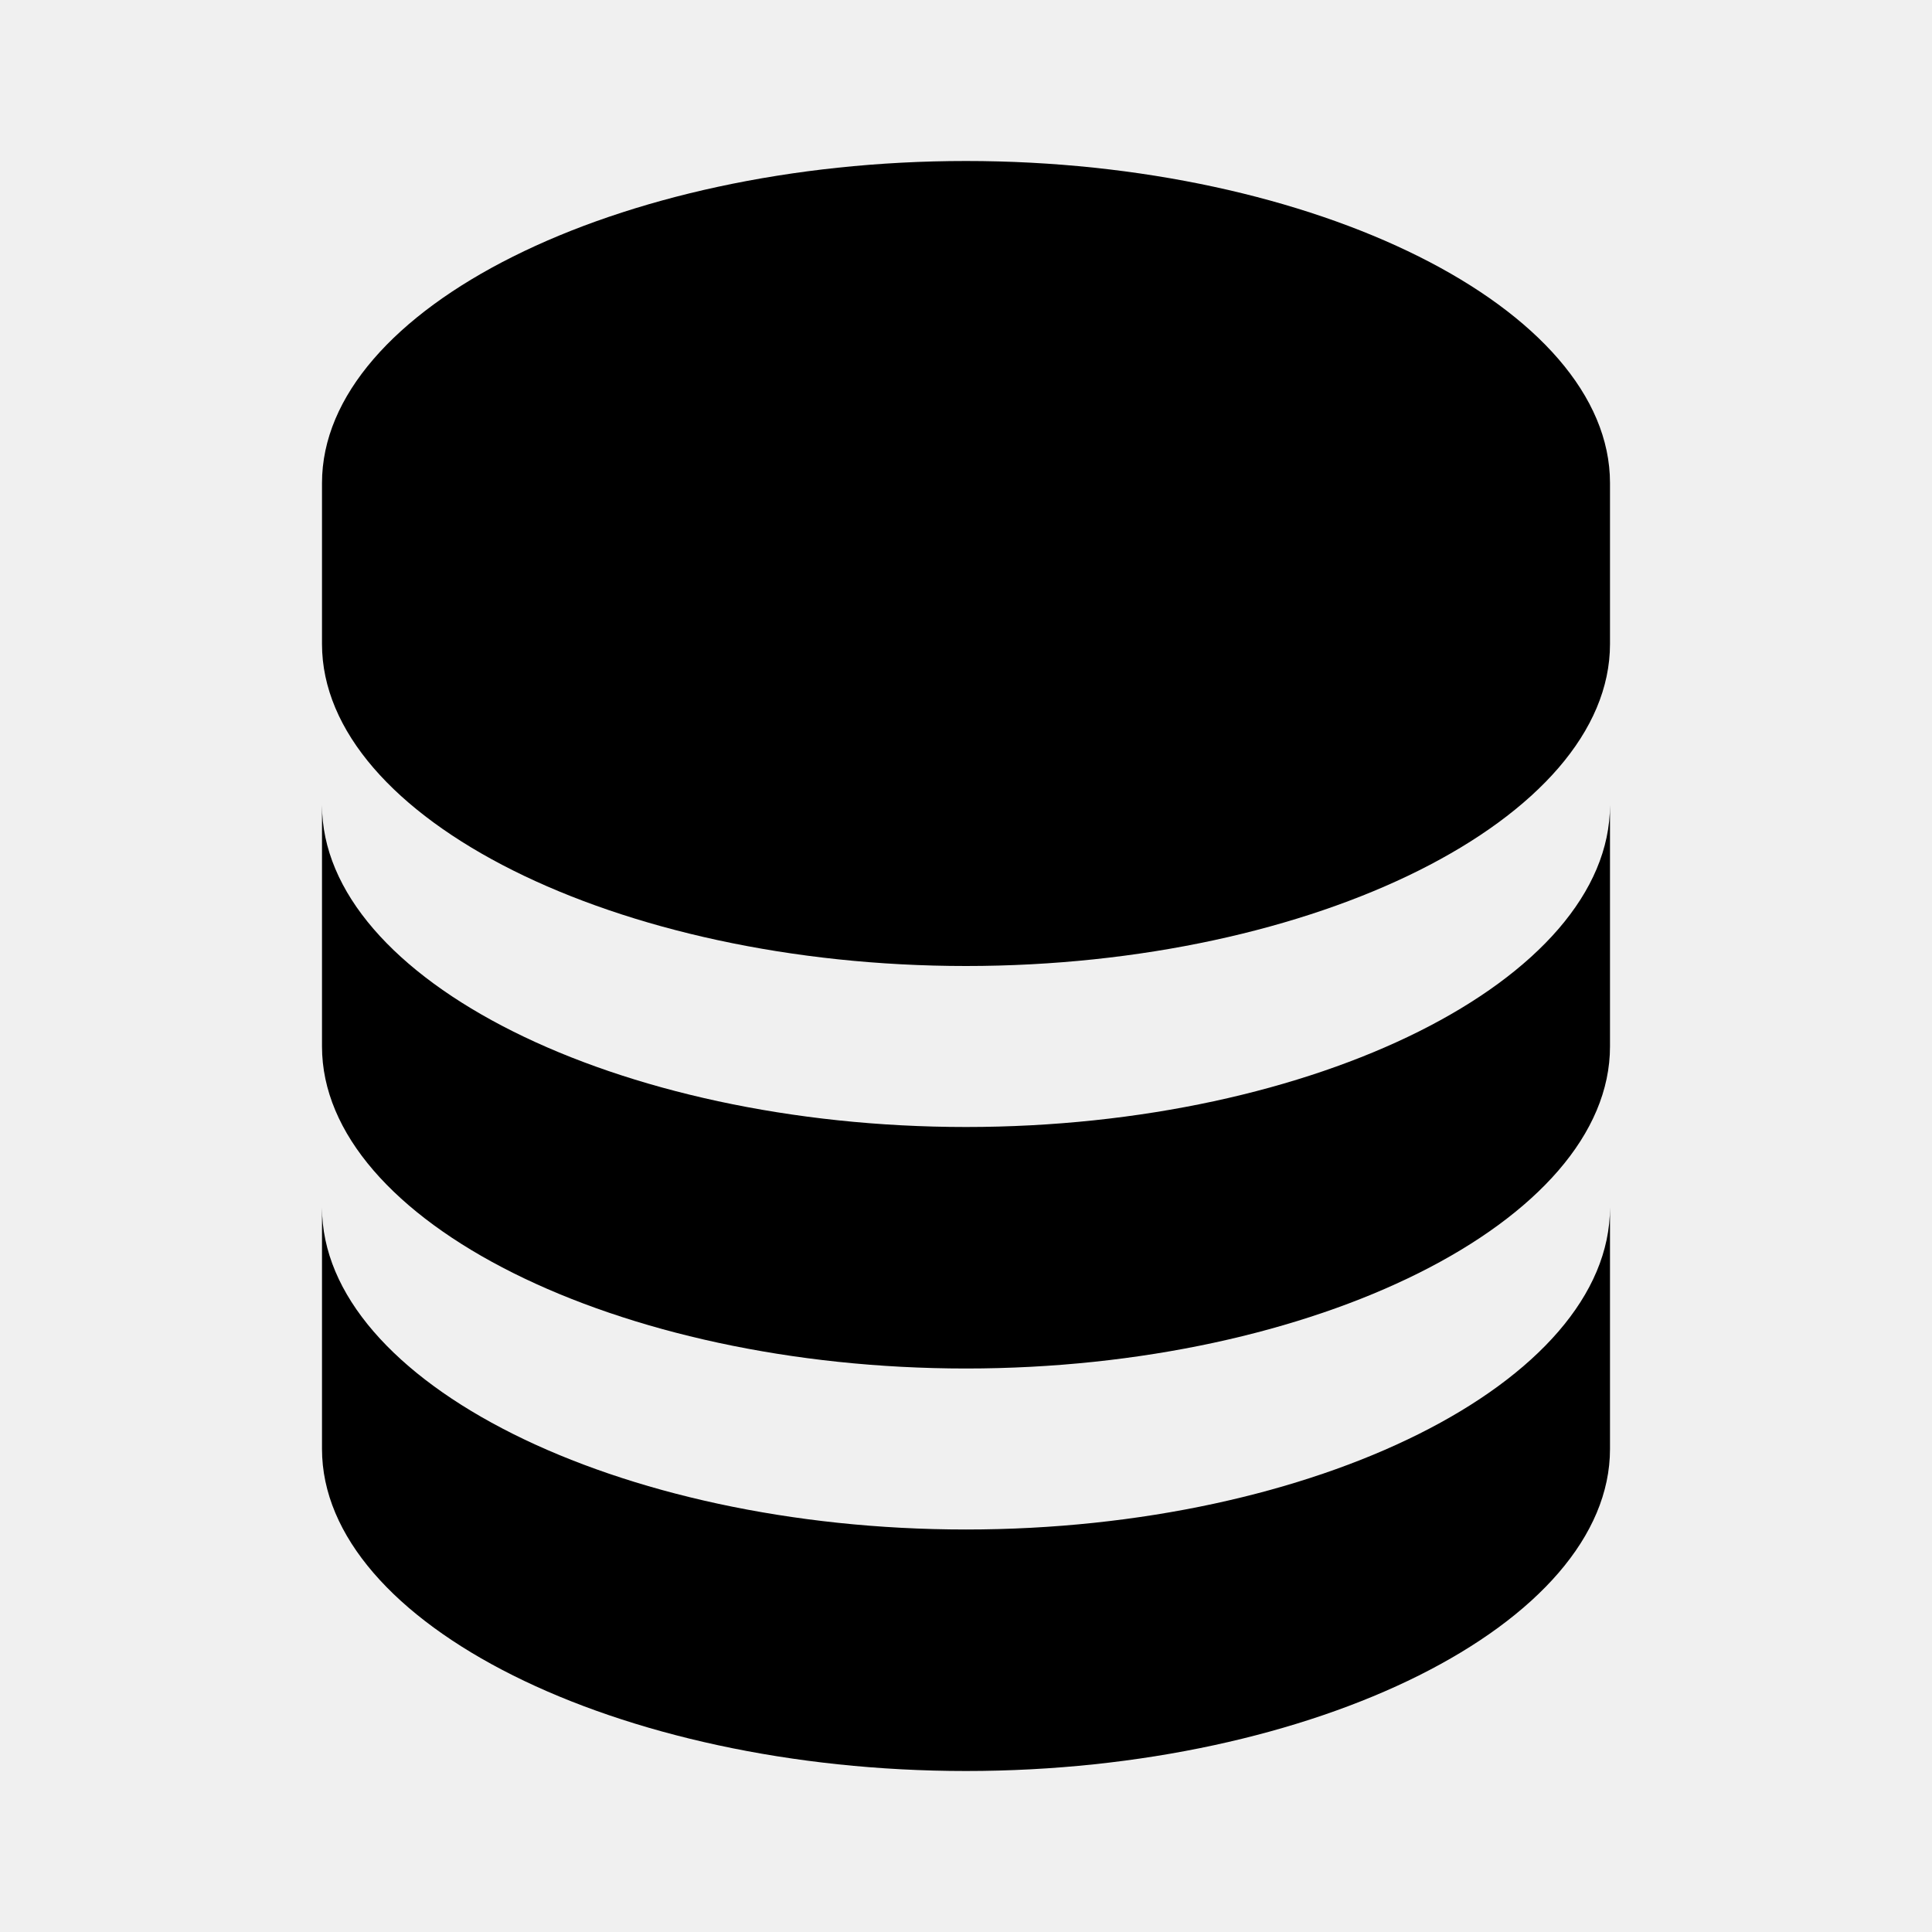
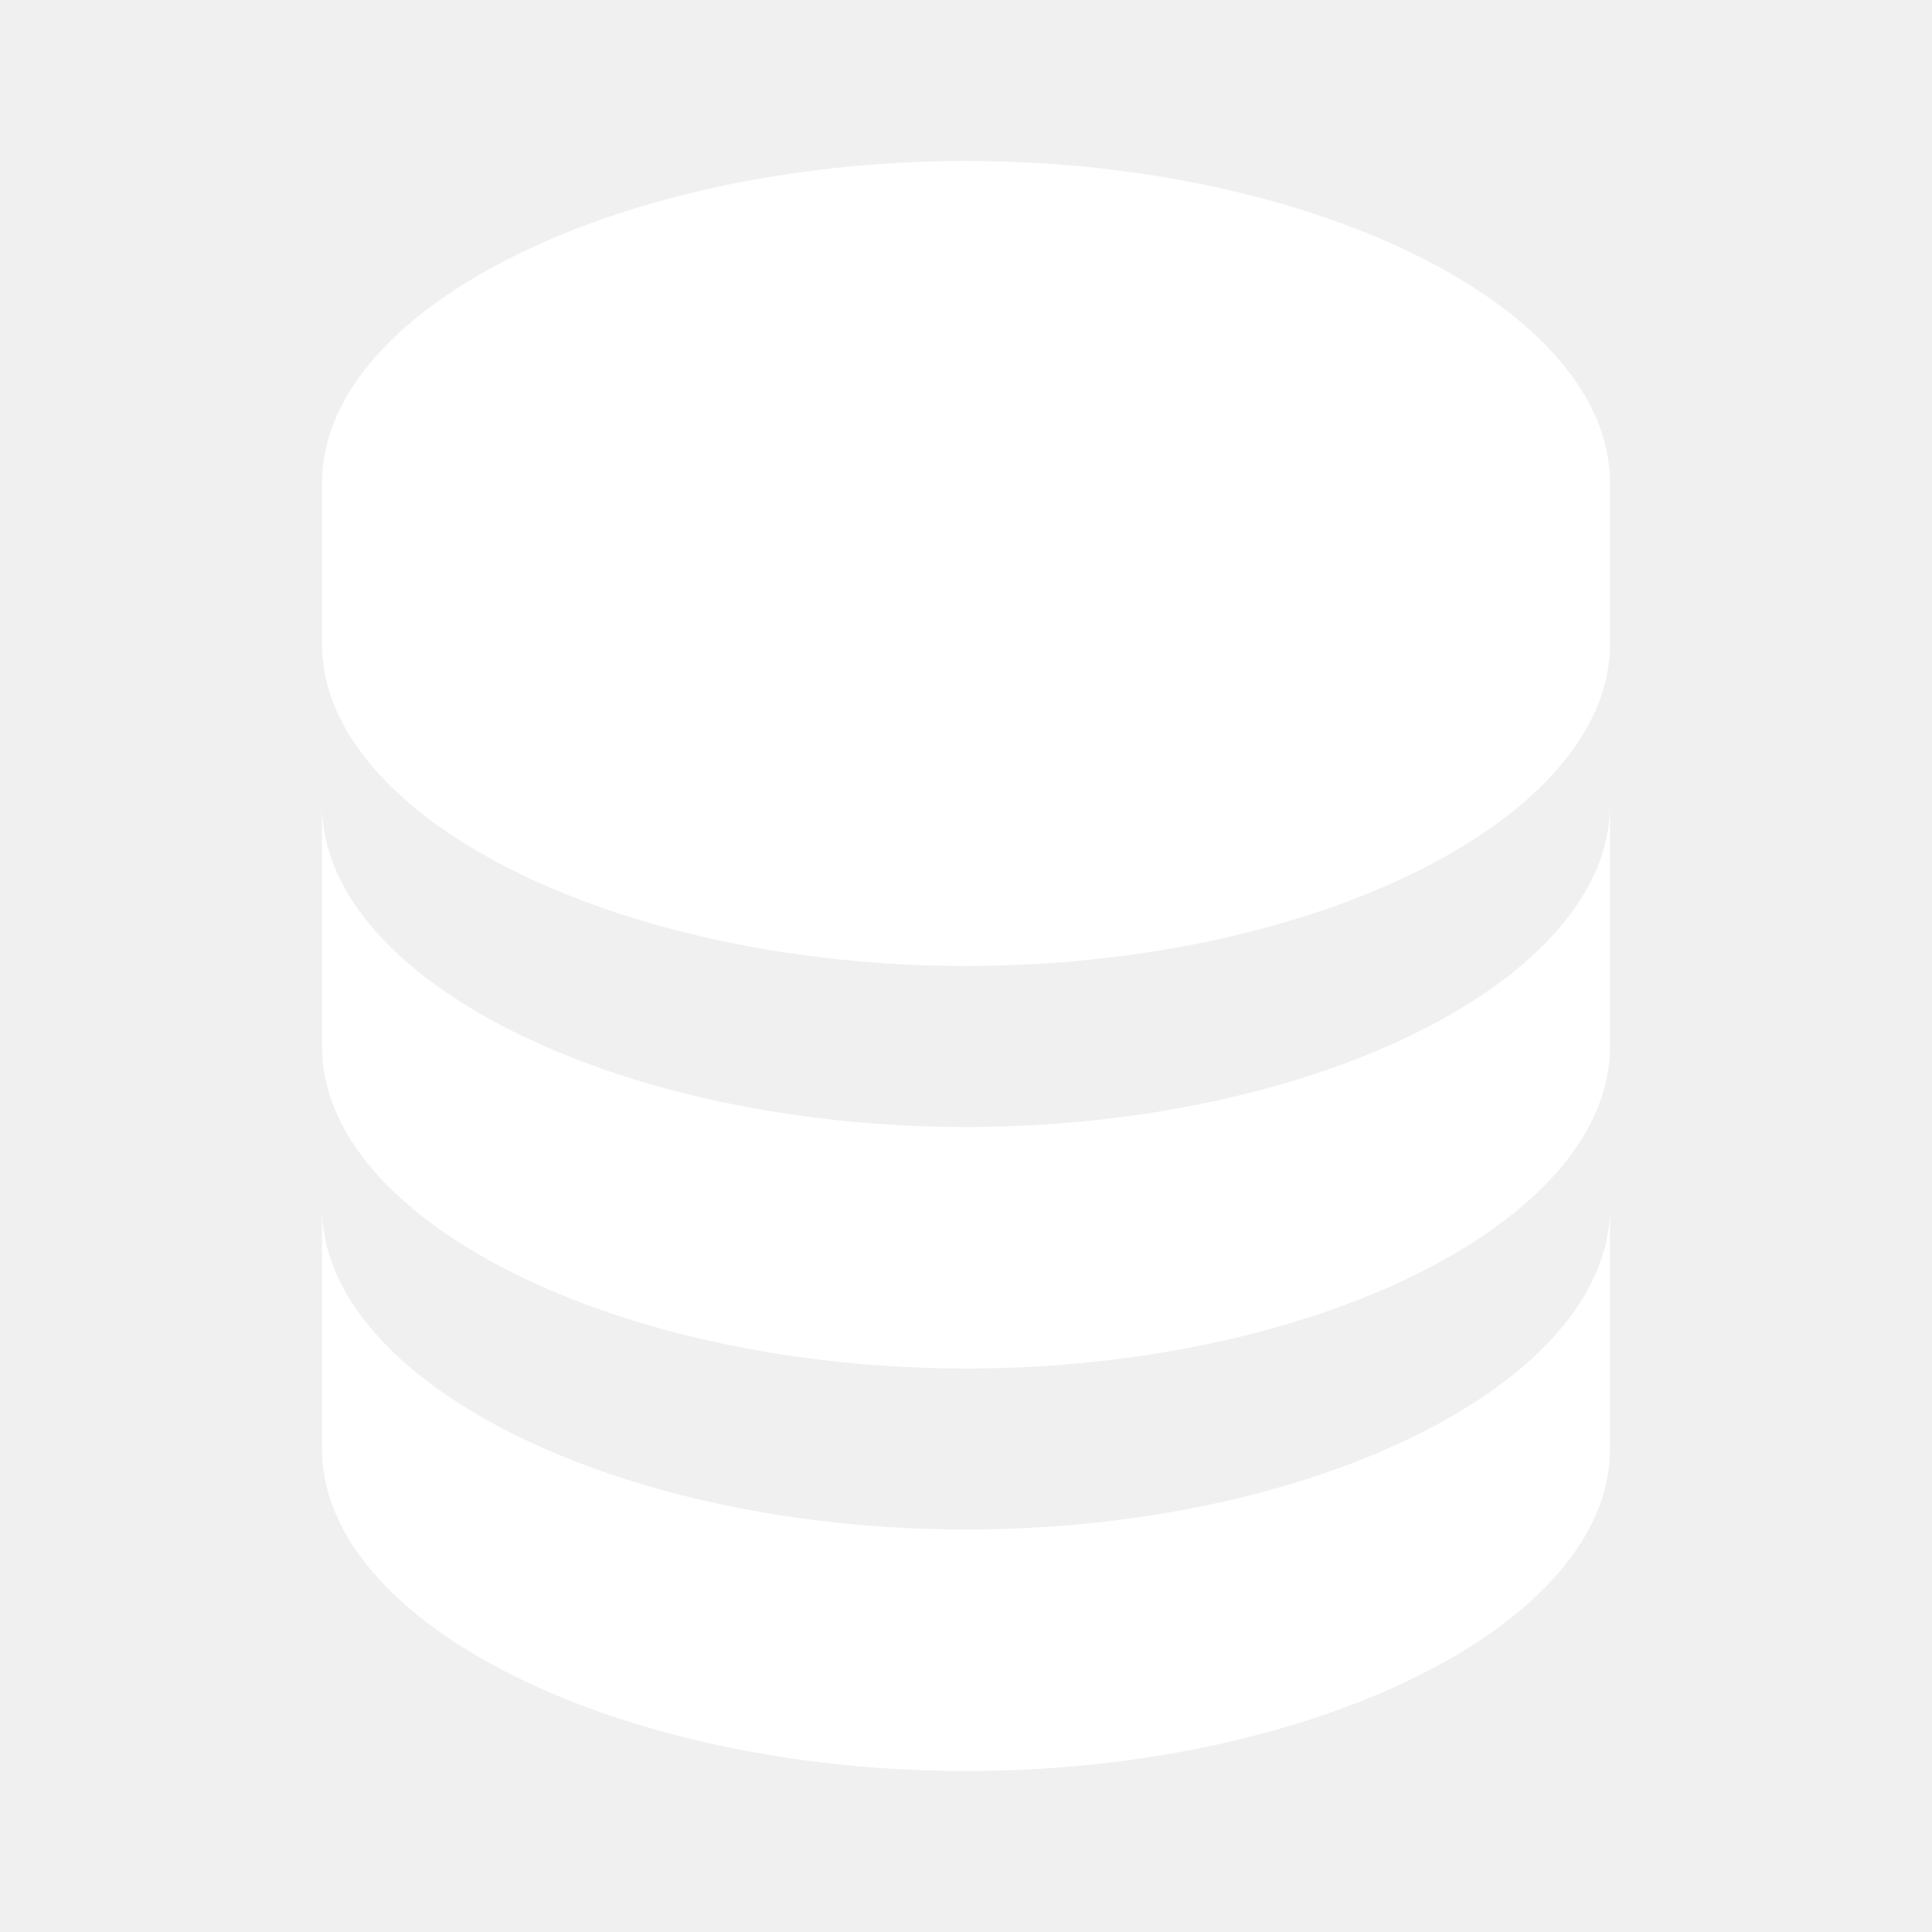
- <svg xmlns="http://www.w3.org/2000/svg" width="24" height="24">
+ <svg xmlns="http://www.w3.org/2000/svg" style="fill: #fff;" width="24" height="24">
  <path d="M20 6c0-2.168-3.663-4-8-4S4 3.832 4 6v2c0 2.168 3.663 4 8 4s8-1.832 8-4V6zm-8 13c-4.337 0-8-1.832-8-4v3c0 2.168 3.663 4 8 4s8-1.832 8-4v-3c0 2.168-3.663 4-8 4z" />
  <path d="M20 10c0 2.168-3.663 4-8 4s-8-1.832-8-4v3c0 2.168 3.663 4 8 4s8-1.832 8-4v-3z" />
</svg>
